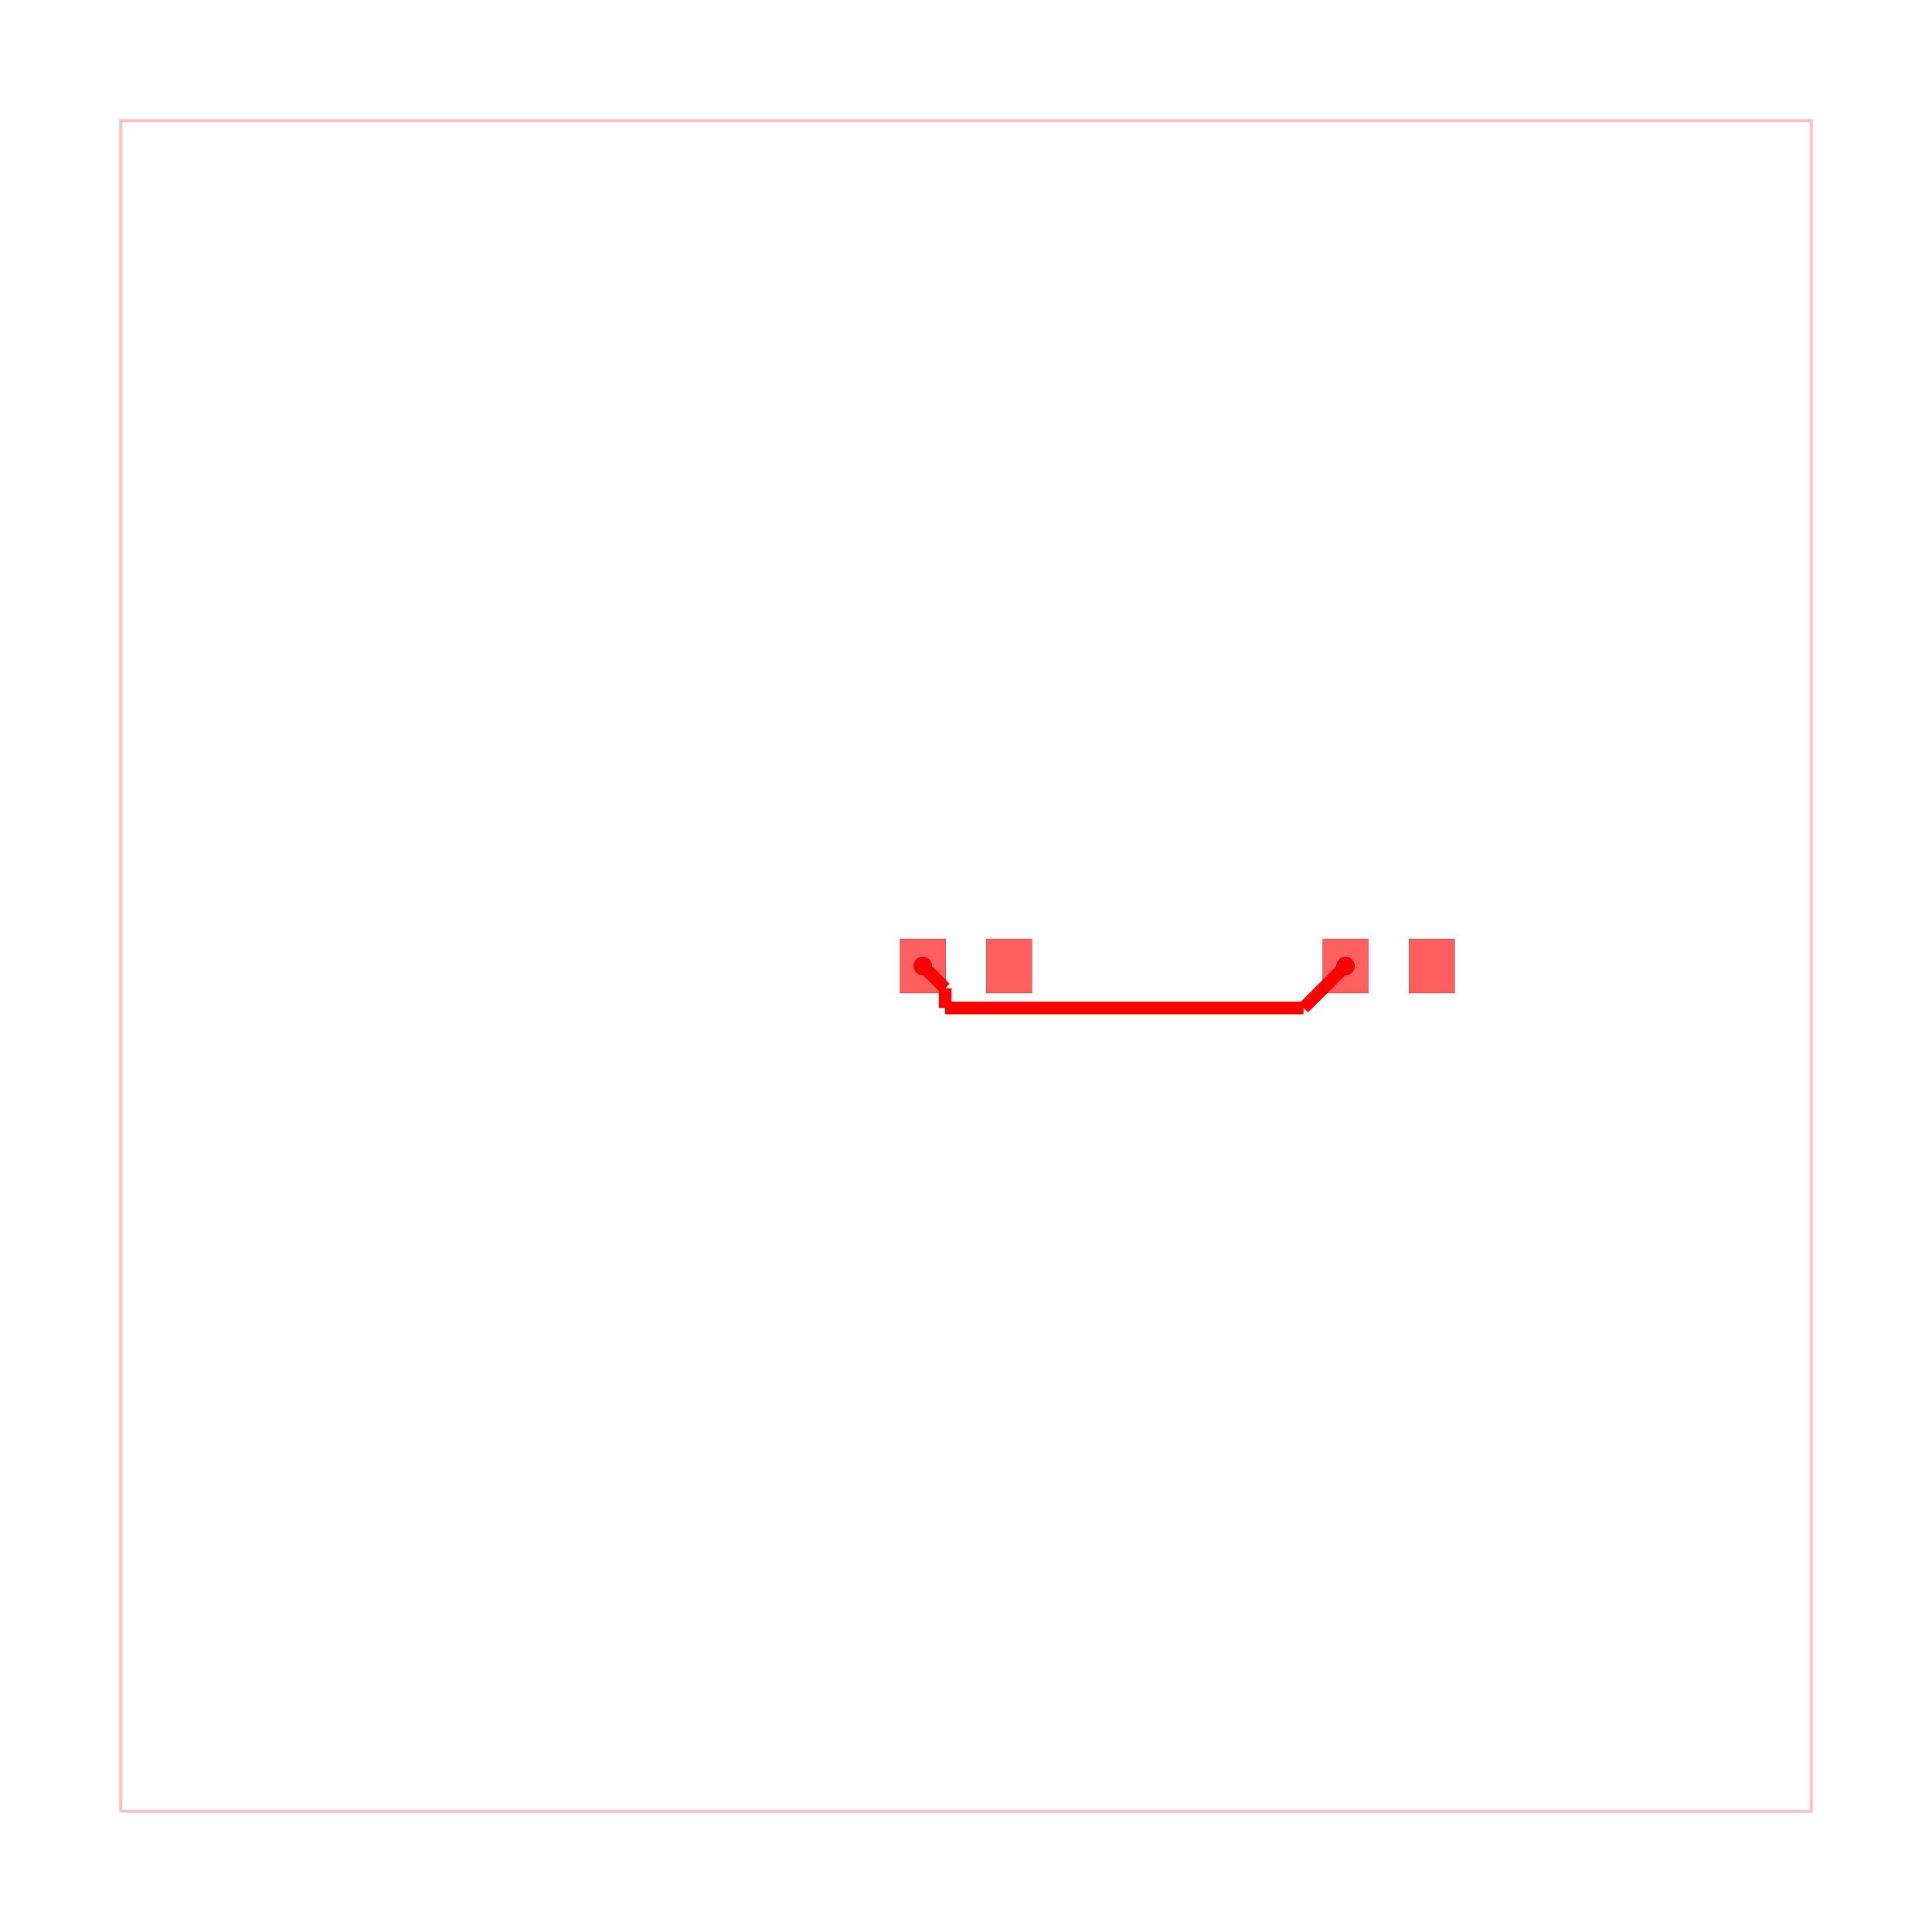
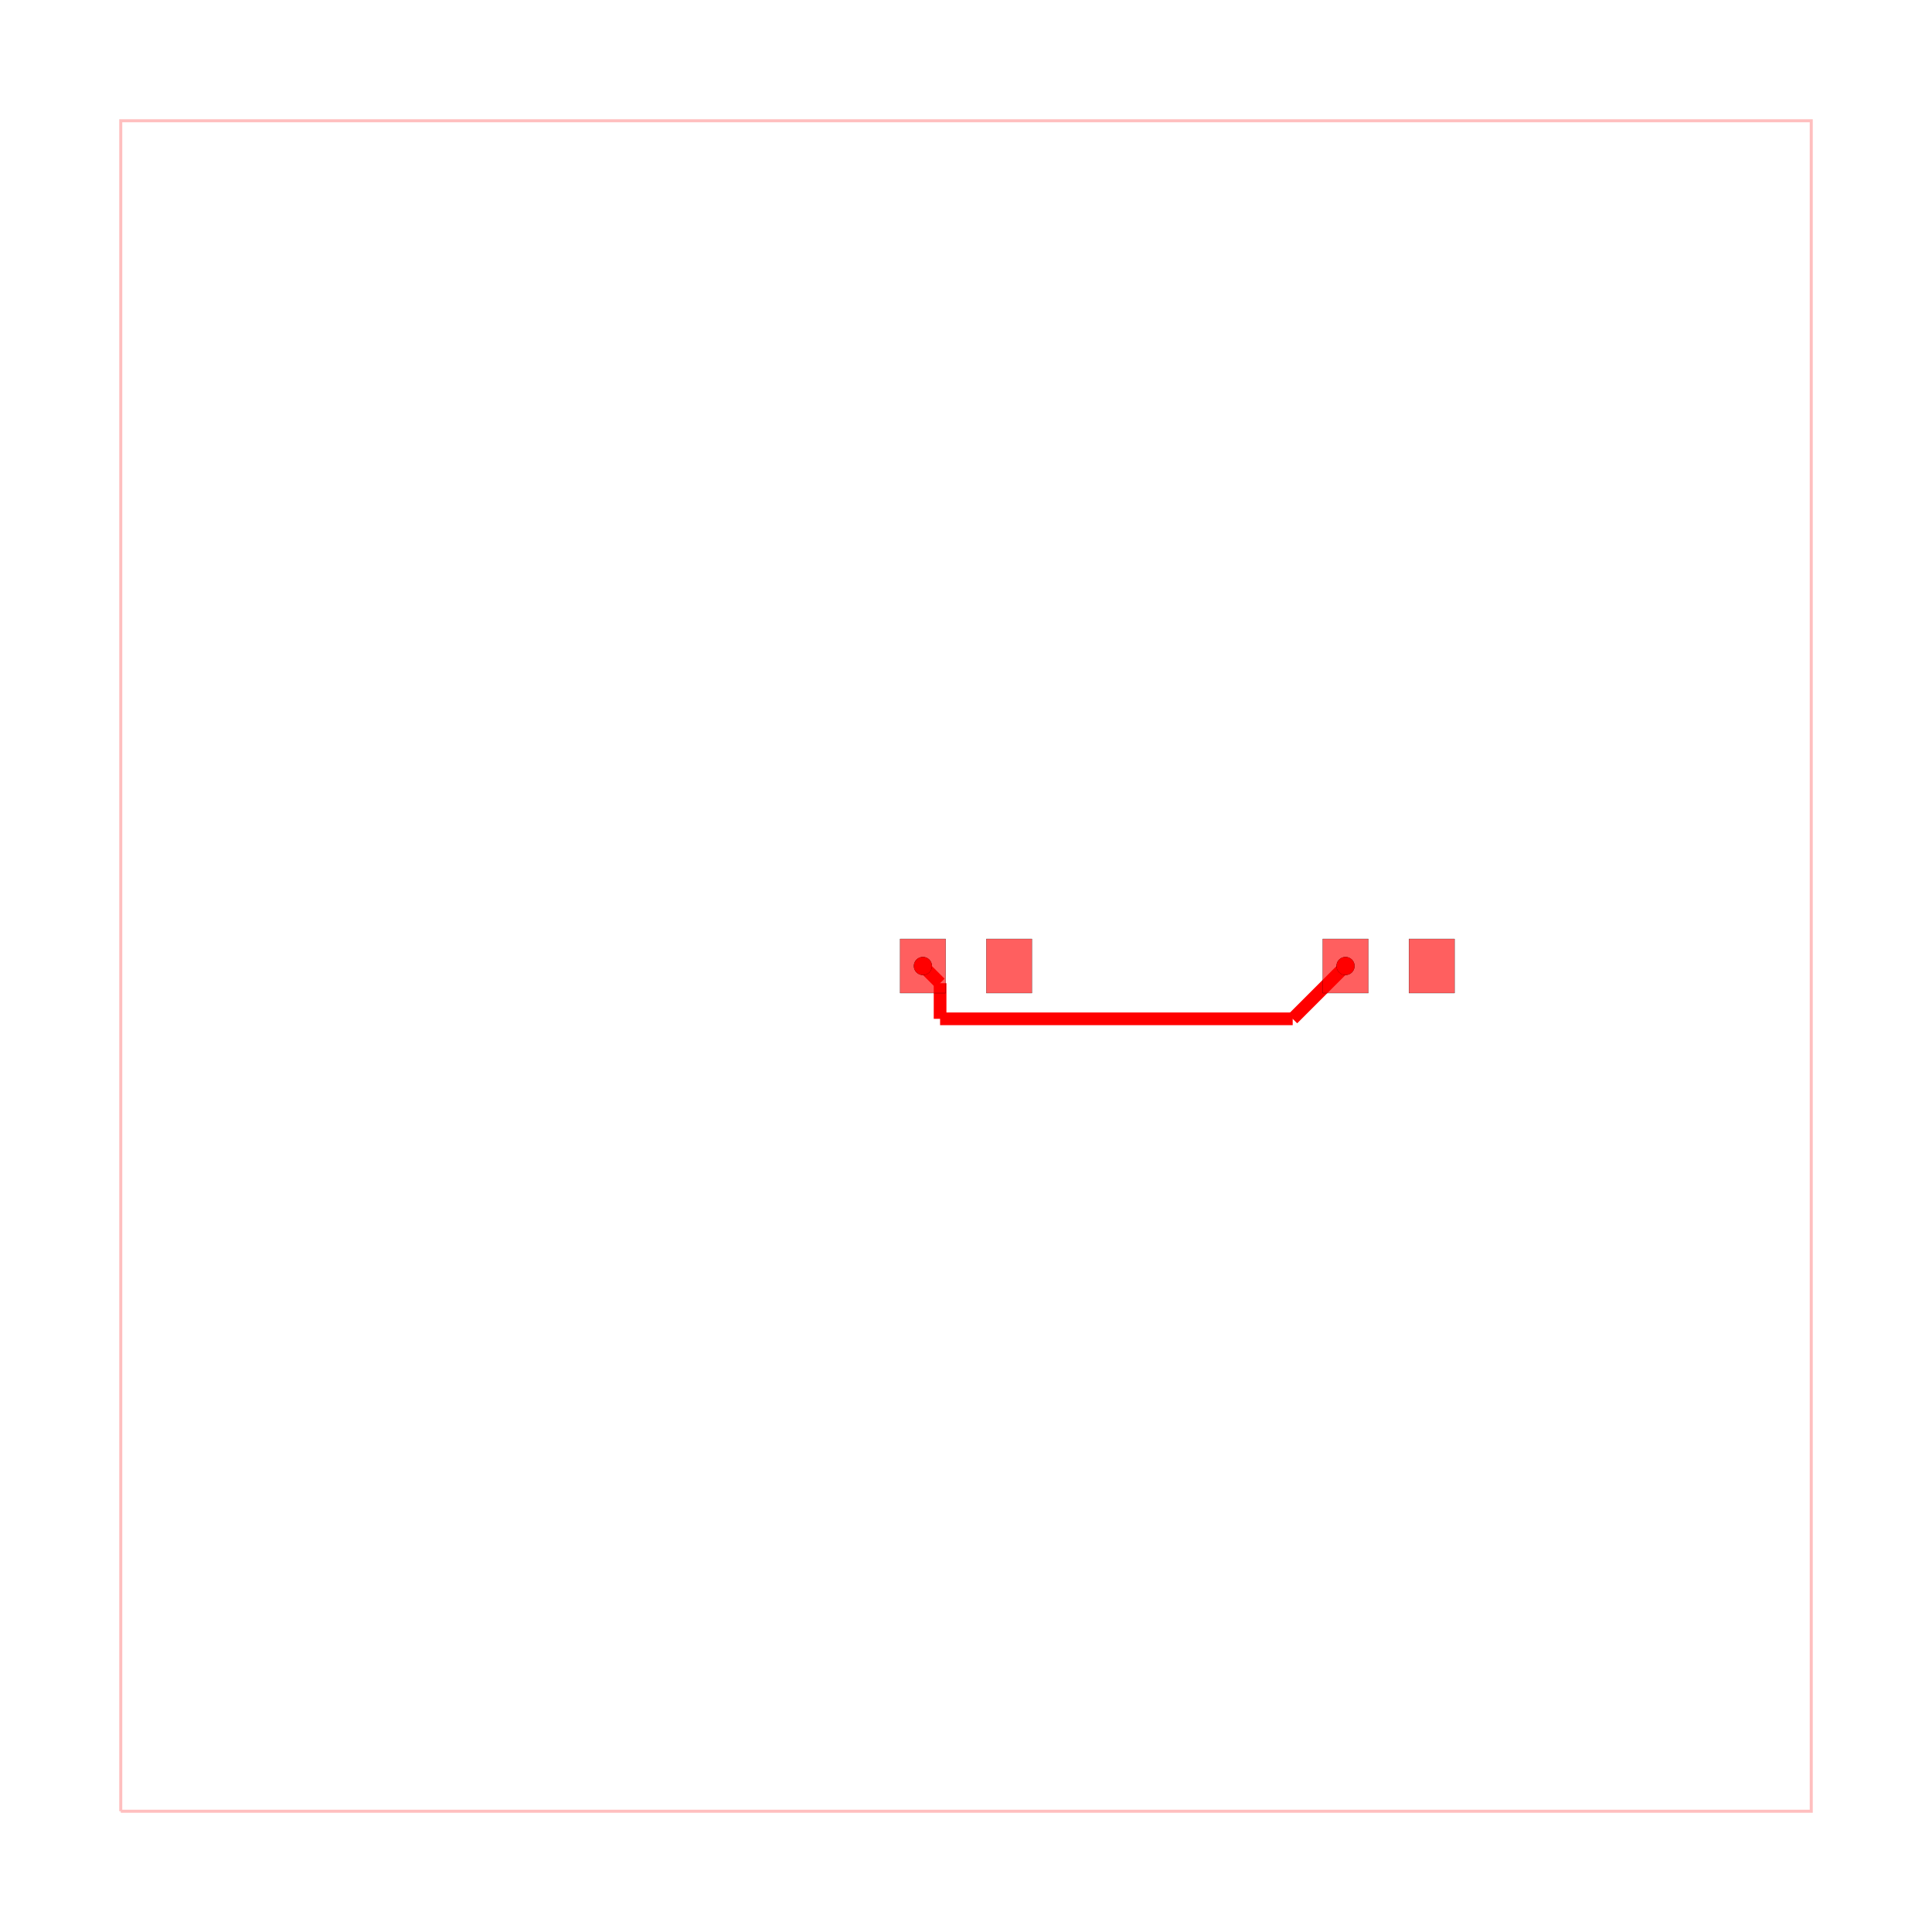
<svg xmlns="http://www.w3.org/2000/svg" width="640" height="640" viewBox="0 0 640 640">
  <rect width="100%" height="100%" fill="white" />
  <g>
    <polyline data-points="-10,-10 10,-10 10,10 -10,10 -10,-10" data-type="line" data-label="" points="40,600 600,600 600,40 40,40 40,600" fill="none" stroke="rgba(255,0,0,0.25)" stroke-width="1px" />
  </g>
  <g>
-     <polyline data-points="4.49,0 3.9933996042288102,-0.49660039577119" data-type="line" data-label="" points="445.72,320 431.815,333.905" fill="none" stroke="hsl(0, 100%, 50%)" stroke-width="4.2" />
+     <polyline data-points="4.49,0 3.865,-0.625" data-type="line" data-label="" points="445.72,320 428.22,337.5" fill="none" stroke="hsl(0, 100%, 50%)" stroke-width="4.2" />
  </g>
  <g>
-     <polyline data-points="3.9933996042288102,-0.49660039577119 -0.24620512739020928,-0.49660039577119" data-type="line" data-label="" points="431.815,333.905 313.106,333.905" fill="none" stroke="hsl(0, 100%, 50%)" stroke-width="4.2" />
+     <polyline data-points="3.865,-0.625 -0.3065861795244196,-0.625" data-type="line" data-label="" points="428.22,337.5 311.416,337.5" fill="none" stroke="hsl(0, 100%, 50%)" stroke-width="4.2" />
  </g>
  <g>
-     <polyline data-points="-0.24620512739020928,-0.49660039577119 -0.24620512739020928,-0.26379487260979073" data-type="line" data-label="" points="313.106,333.905 313.106,327.386" fill="none" stroke="hsl(0, 100%, 50%)" stroke-width="4.2" />
+     <polyline data-points="-0.3065861795244196,-0.625 -0.3065861795244196,-0.20341382047558043" data-type="line" data-label="" points="311.416,337.5 311.416,325.696" fill="none" stroke="hsl(0, 100%, 50%)" stroke-width="4.2" />
  </g>
  <g>
-     <polyline data-points="-0.24620512739020928,-0.26379487260979073 -0.51,0" data-type="line" data-label="" points="313.106,327.386 305.72,320" fill="none" stroke="hsl(0, 100%, 50%)" stroke-width="4.2" />
+     <polyline data-points="-0.3065861795244196,-0.20341382047558043 -0.51,0" data-type="line" data-label="" points="311.416,325.696 305.72,320" fill="none" stroke="hsl(0, 100%, 50%)" stroke-width="4.2" />
  </g>
  <g>
    <rect data-type="rect" data-label="top" data-x="-0.51" data-y="0" x="298.16" y="311.04" width="15.12" height="17.92" fill="rgba(255,0,0,0.25)" stroke="black" stroke-width="0.036" />
  </g>
  <g>
    <rect data-type="rect" data-label="top" data-x="0.51" data-y="0" x="326.72" y="311.04" width="15.12" height="17.92" fill="rgba(255,0,0,0.25)" stroke="black" stroke-width="0.036" />
  </g>
  <g>
    <rect data-type="rect" data-label="top" data-x="4.49" data-y="0" x="438.16" y="311.04" width="15.12" height="17.92" fill="rgba(255,0,0,0.25)" stroke="black" stroke-width="0.036" />
  </g>
  <g>
    <rect data-type="rect" data-label="top" data-x="5.51" data-y="0" x="466.72" y="311.04" width="15.12" height="17.92" fill="rgba(255,0,0,0.25)" stroke="black" stroke-width="0.036" />
  </g>
  <g>
    <rect data-type="rect" data-label="" data-x="-0.51" data-y="0" x="298.16" y="311.04" width="15.12" height="17.92" fill="rgba(255,0,0,0.5)" stroke="black" stroke-width="0.036" />
  </g>
  <g>
    <rect data-type="rect" data-label="" data-x="0.51" data-y="0" x="326.72" y="311.04" width="15.12" height="17.92" fill="rgba(255,0,0,0.5)" stroke="black" stroke-width="0.036" />
  </g>
  <g>
    <rect data-type="rect" data-label="" data-x="4.49" data-y="0" x="438.16" y="311.04" width="15.12" height="17.92" fill="rgba(255,0,0,0.5)" stroke="black" stroke-width="0.036" />
  </g>
  <g>
    <rect data-type="rect" data-label="" data-x="5.51" data-y="0" x="466.72" y="311.04" width="15.12" height="17.92" fill="rgba(255,0,0,0.5)" stroke="black" stroke-width="0.036" />
  </g>
  <g>
    <circle data-type="point" data-label="source_trace_0 pcb_port_3" data-x="4.49" data-y="0" cx="445.72" cy="320" r="3" fill="black" />
  </g>
  <g>
    <circle data-type="point" data-label="source_trace_0 pcb_port_2" data-x="-0.51" data-y="0" cx="305.72" cy="320" r="3" fill="black" />
  </g>
  <g>
    <circle data-type="point" data-label="source_trace_0 source_trace_0 top" data-x="4.49" data-y="0" cx="445.72" cy="320" r="3" fill="hsl(0, 100%, 50%)" />
  </g>
  <g>
    <circle data-type="point" data-label="source_trace_0 source_trace_0 top" data-x="-0.51" data-y="0" cx="305.72" cy="320" r="3" fill="hsl(0, 100%, 50%)" />
  </g>
  <g id="crosshair" style="display: none">
    <line id="crosshair-h" y1="0" y2="640" stroke="#666" stroke-width="0.5" />
    <line id="crosshair-v" x1="0" x2="640" stroke="#666" stroke-width="0.5" />
    <text id="coordinates" font-family="monospace" font-size="12" fill="#666" />
  </g>
</svg>
